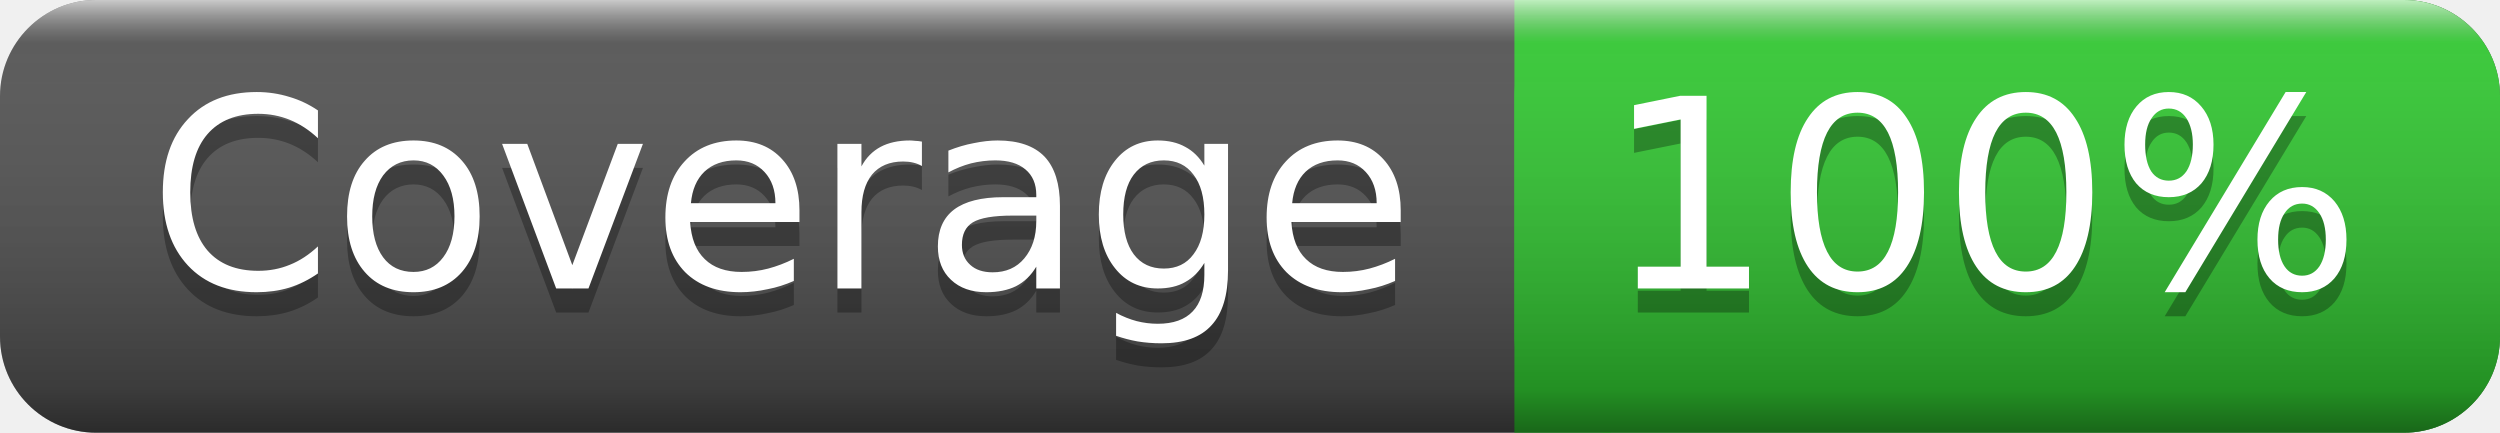
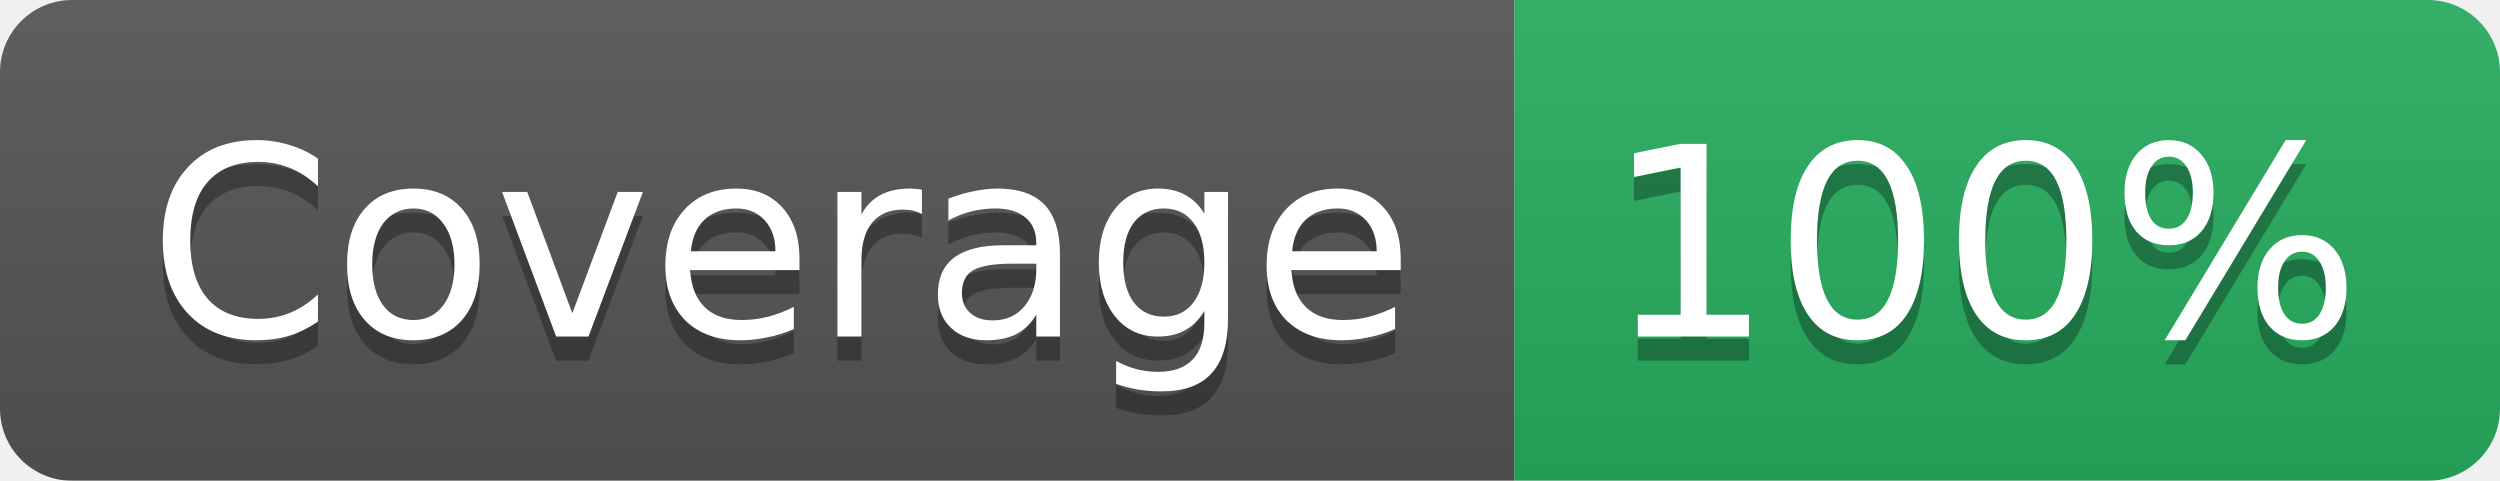
- <svg xmlns="http://www.w3.org/2000/svg" width="104" height="18">
-   <linearGradient id="smooth" x2="0" y2="100%">
-     <stop offset="0" stop-color="#fff" stop-opacity=".7" />
-     <stop offset=".1" stop-color="#aaa" stop-opacity=".1" />
-     <stop offset=".9" stop-color="#000" stop-opacity=".3" />
-     <stop offset="1" stop-color="#000" stop-opacity=".5" />
+ <svg xmlns="http://www.w3.org/2000/svg" width="104" height="20">
+   <linearGradient id="b" x2="0" y2="100%">
+     <stop offset="0" stop-color="#bbb" stop-opacity=".1" />
+     <stop offset="1" stop-opacity=".1" />
  </linearGradient>
-   <rect rx="4" width="104" height="18" fill="#555" />
-   <rect rx="4" x="63" width="41" height="18" fill="#32CD32" />
-   <rect x="63" width="4" height="18" fill="#32CD32" />
-   <rect rx="4" width="104" height="18" fill="url(#smooth)" />
+   <mask id="a">
+     <rect width="104" height="20" rx="3" fill="#fff" />
+   </mask>
+   <g mask="url(#a)">
+     <rect width="63" height="20" fill="#555" />
+     <rect x="63" width="41" height="20" fill="#27AE60" />
+     <rect width="104" height="20" fill="url(#b)" />
+   </g>
  <g fill="#fff" text-anchor="middle" font-family="DejaVu Sans,Verdana,Geneva,sans-serif" font-size="11">
-     <text x="32.5" y="13" fill="#010101" fill-opacity=".3">Coverage</text>
-     <text x="32.5" y="12">Coverage</text>
-     <text x="82.5" y="13" fill="#010101" fill-opacity=".3">100%</text>
-     <text x="82.5" y="12">100%</text>
+     <text x="32.5" y="15" fill="#010101" fill-opacity=".3">Coverage</text>
+     <text x="32.5" y="14">Coverage</text>
+     <text x="82.5" y="15" fill="#010101" fill-opacity=".3">100%</text>
+     <text x="82.5" y="14">100%</text>
  </g>
</svg>
